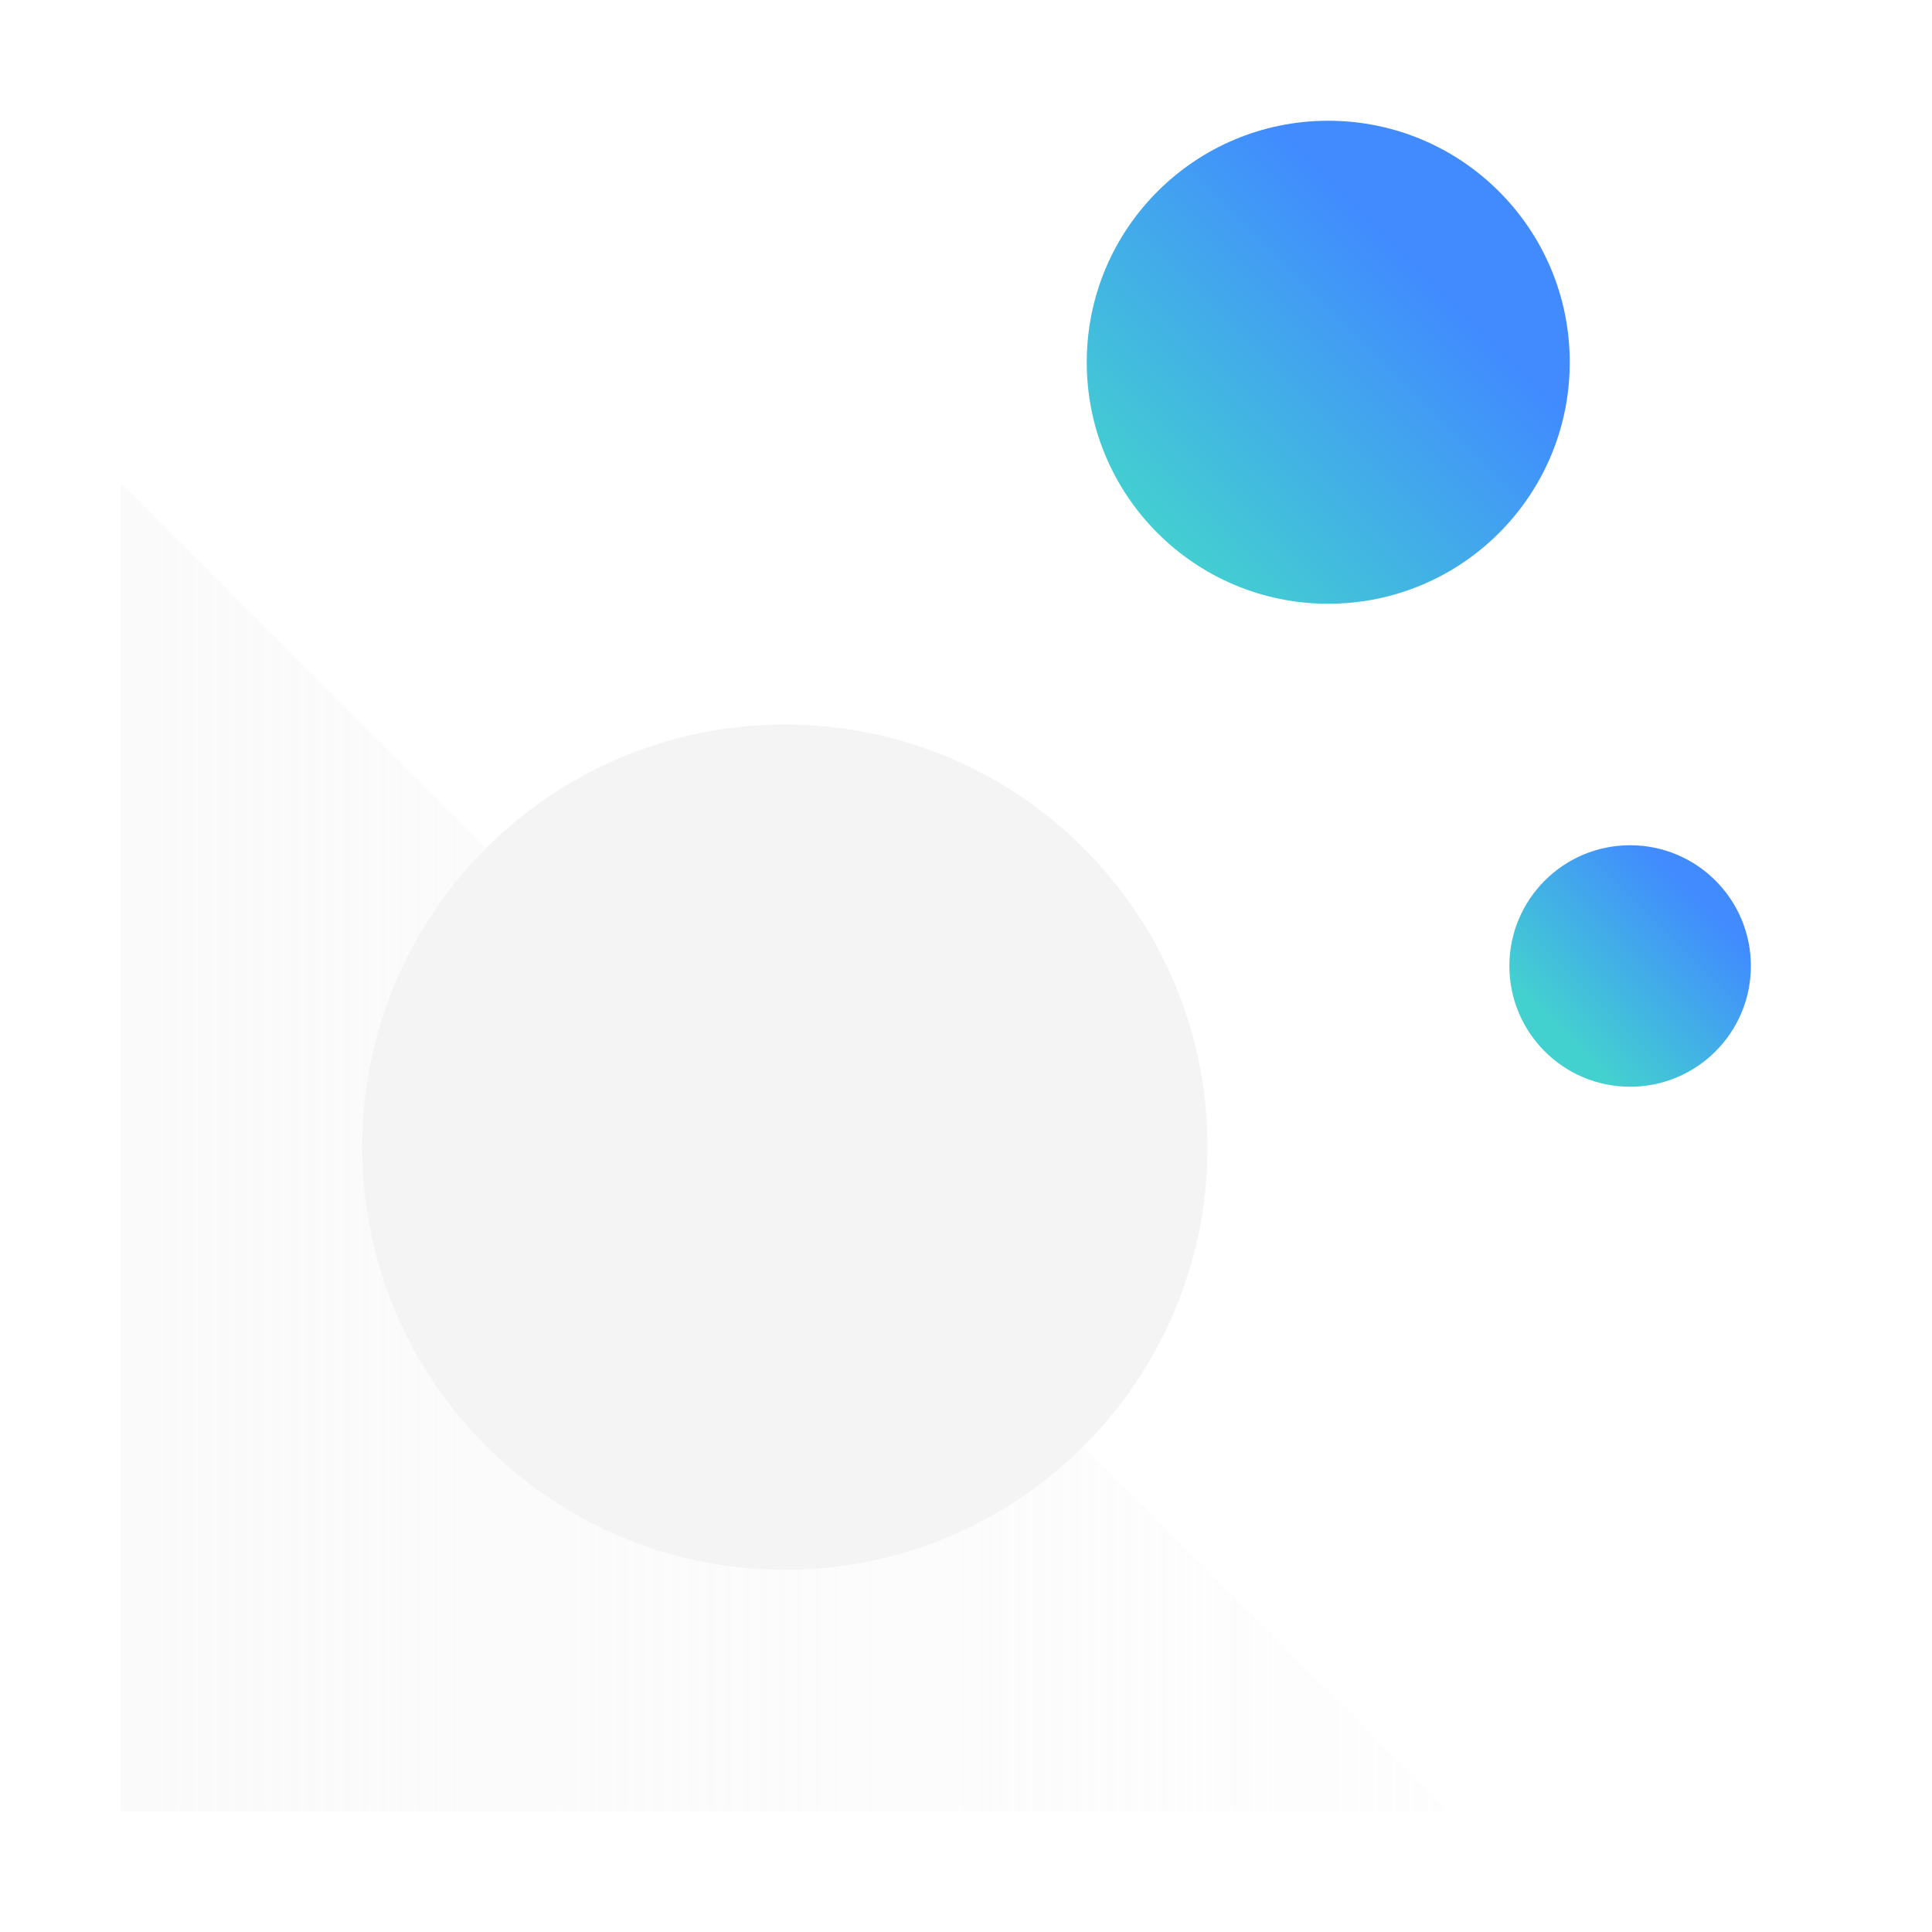
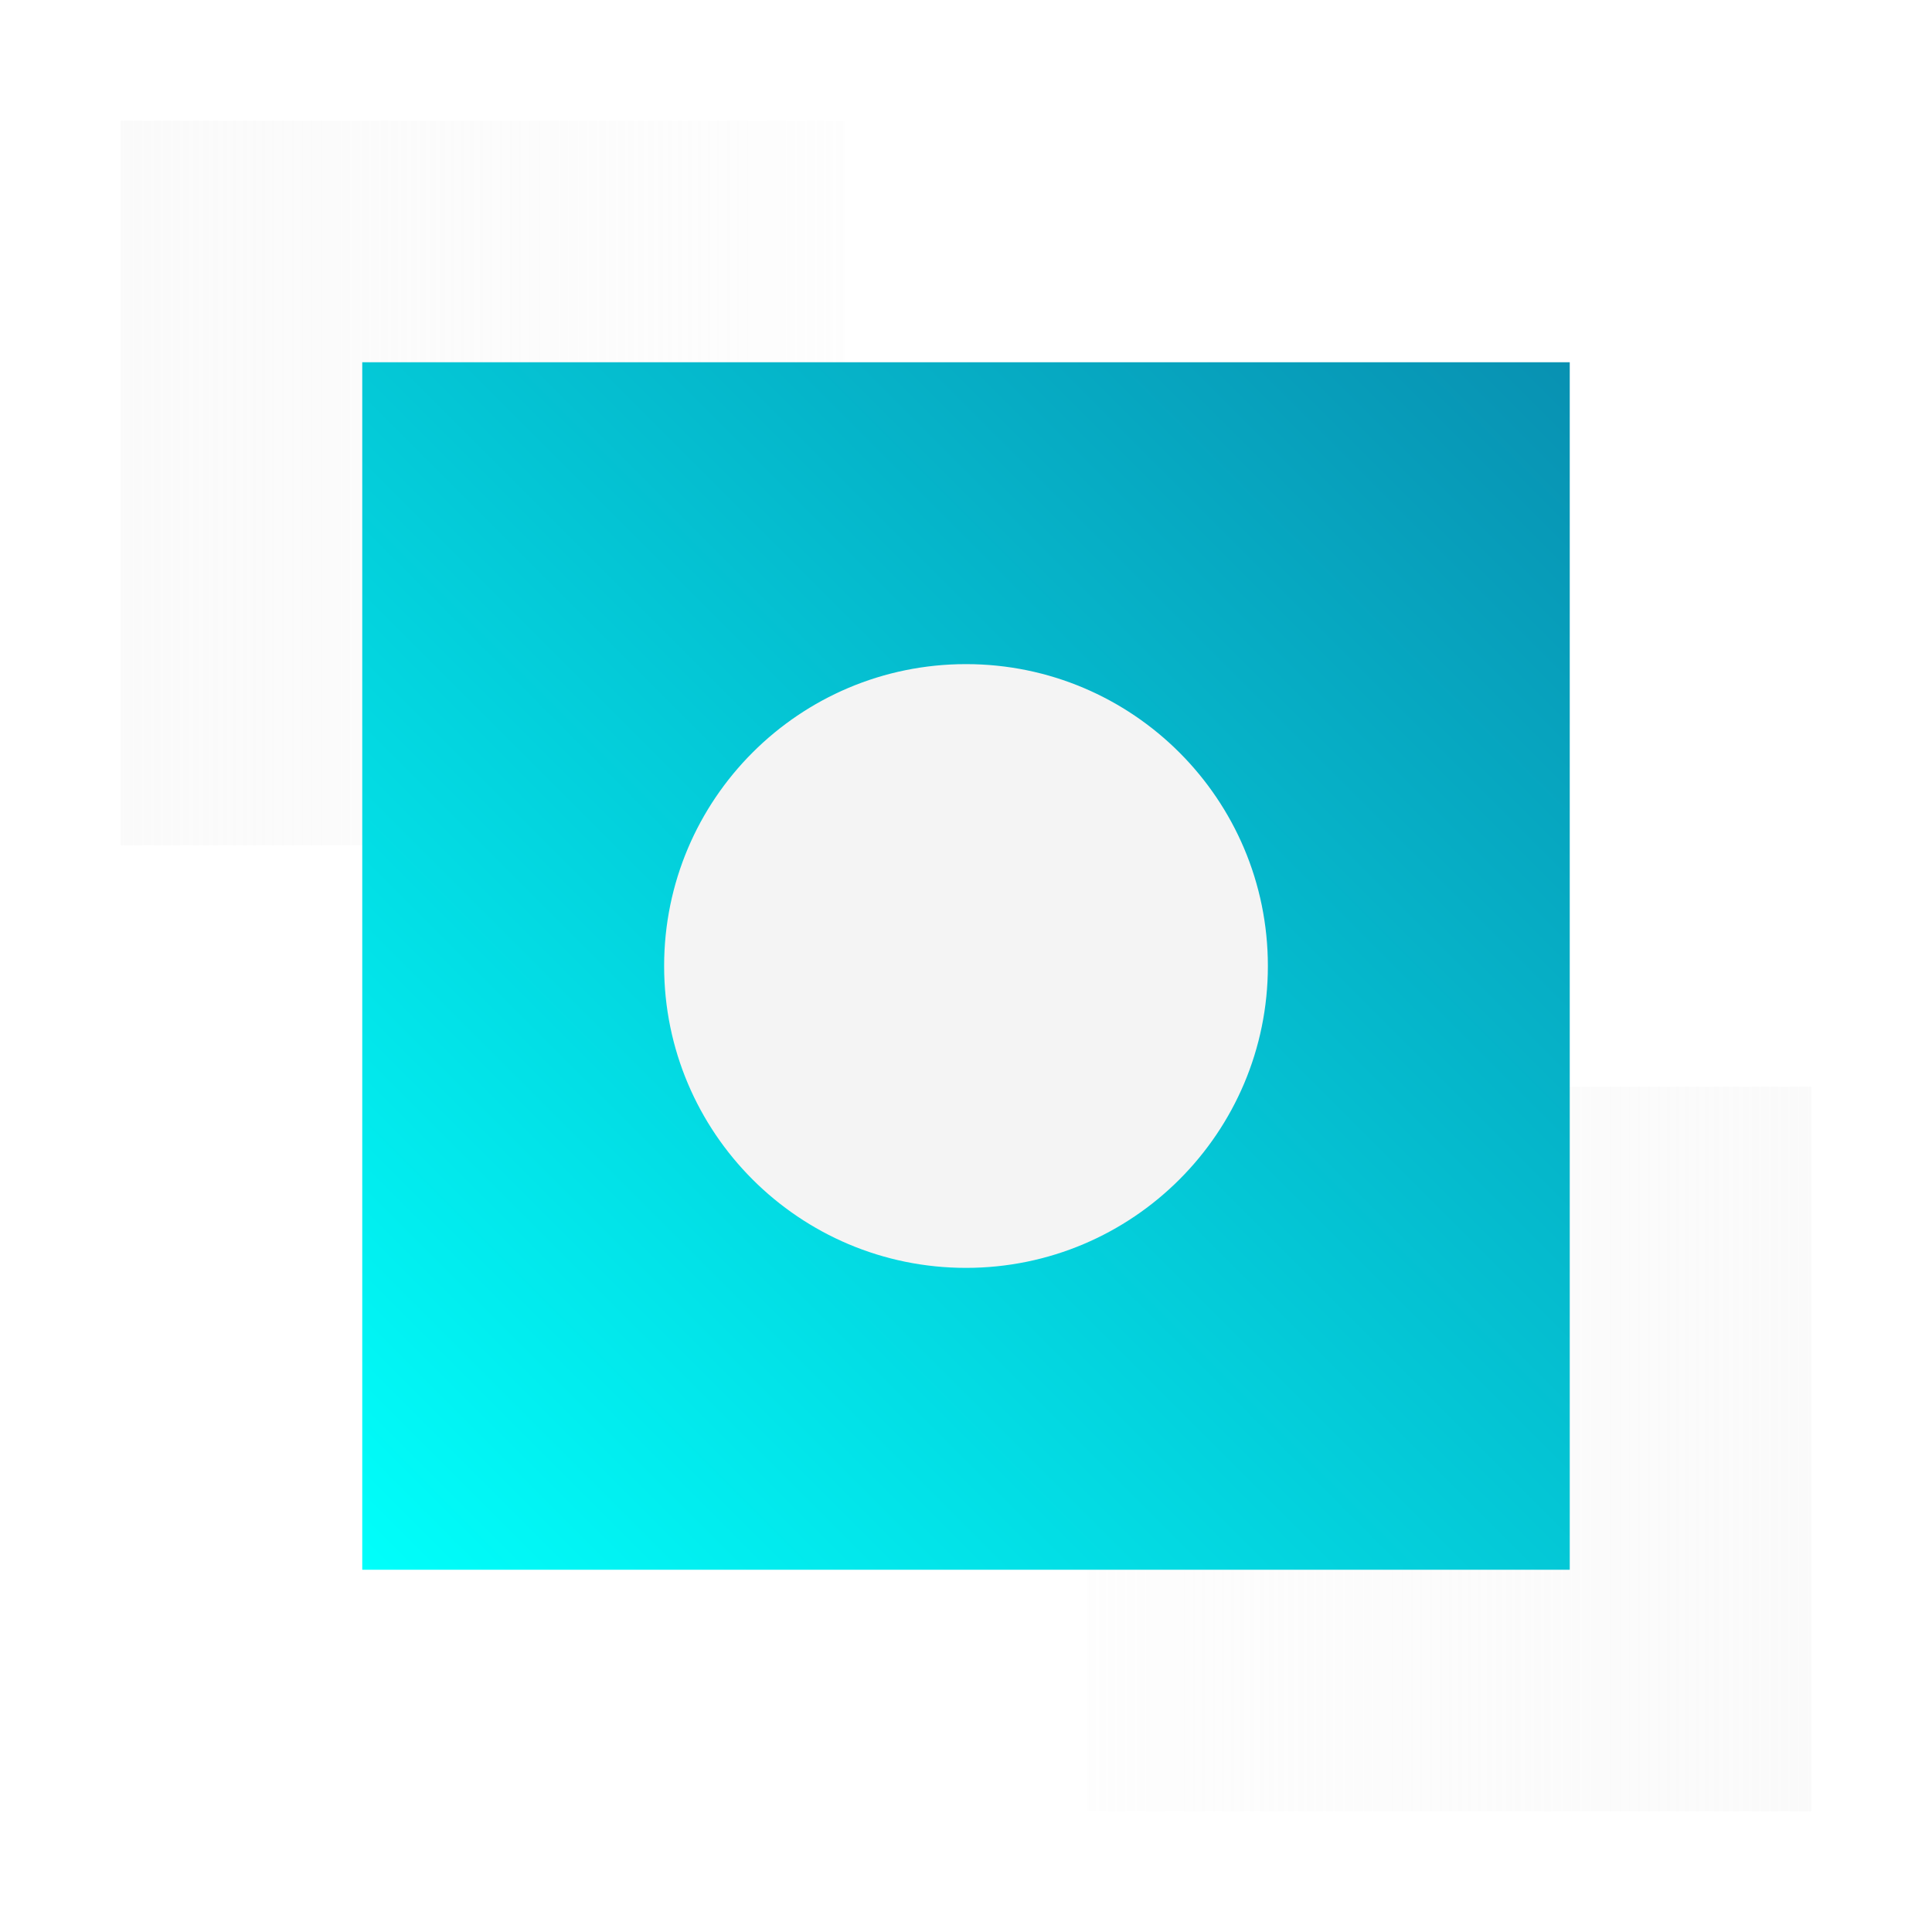
- <svg xmlns="http://www.w3.org/2000/svg" xmlns:xlink="http://www.w3.org/1999/xlink" viewBox="0 0 32 32">
+ <svg xmlns="http://www.w3.org/2000/svg" width="32" height="32" viewBox="0 0 32 32" fill="none">
+   <path d="M26 18V26H18V30H30V18H26Z" fill="url(#paint0_linear_1461_162)" />
+   <path d="M6 6H14V2H2V14H6V6Z" fill="url(#paint1_linear_1461_162)" />
+   <path d="M6 6H26V26H6V6Z" fill="url(#paint2_linear_1461_162)" />
+   <path d="M16 21C18.761 21 21 18.761 21 16C21 13.239 18.761 11 16 11C13.239 11 11 13.239 11 16C11 18.761 13.239 21 16 21Z" fill="#F4F4F4" />
  <defs>
-     <linearGradient id="dw38mdhl6b" x1="2" y1="19" x2="24" y2="19" gradientUnits="userSpaceOnUse">
-       <stop offset="0" stop-color="#f4f4f4" stop-opacity=".45" />
-       <stop offset="1" stop-color="#f4f4f4" stop-opacity=".15" />
+     <linearGradient id="paint0_linear_1461_162" x1="18" y1="24" x2="30" y2="24" gradientUnits="userSpaceOnUse">
+       <stop stop-color="#F4F4F4" stop-opacity="0.15" />
+       <stop offset="1" stop-color="#F4F4F4" stop-opacity="0.45" />
    </linearGradient>
-     <linearGradient id="sq2tznb9fa" x1="-4645.586" y1="4688.586" x2="-4648.414" y2="4691.414" gradientTransform="matrix(0 1 1 0 -4663 4663)" gradientUnits="userSpaceOnUse">
-       <stop offset=".1" stop-color="#43d1cf" />
-       <stop offset=".9" stop-color="#418bff" />
+     <linearGradient id="paint1_linear_1461_162" x1="2" y1="8" x2="14" y2="8" gradientUnits="userSpaceOnUse">
+       <stop stop-color="#F4F4F4" stop-opacity="0.45" />
+       <stop offset="1" stop-color="#F4F4F4" stop-opacity="0.15" />
    </linearGradient>
-     <linearGradient id="68w3ms5upc" x1="-2910.242" y1="7040.047" x2="-2910.242" y2="7048.047" gradientTransform="scale(1 -1) rotate(-45 -9955.783 -20.51)" xlink:href="#sq2tznb9fa" />
+     <linearGradient id="paint2_linear_1461_162" x1="6" y1="26" x2="26" y2="6" gradientUnits="userSpaceOnUse">
+       <stop stop-color="#00FFFB" />
+       <stop offset="1" stop-color="#0891B2" />
+     </linearGradient>
  </defs>
-   <g data-name="Layer 2">
-     <g data-name="Dark theme icons">
-       <path data-name="&lt;Transparent Rectangle&gt;" fill="none" d="M0 0h32v32H0z" />
-       <path fill="url(#dw38mdhl6b)" d="m2 8 22 22H2V8z" />
-       <circle cx="27" cy="16" r="2" fill="url(#sq2tznb9fa)" />
-       <circle cx="22" cy="6" r="4" fill="url(#68w3ms5upc)" />
-       <circle cx="13" cy="19" r="7" fill="#f4f4f4" />
-     </g>
-   </g>
</svg>
